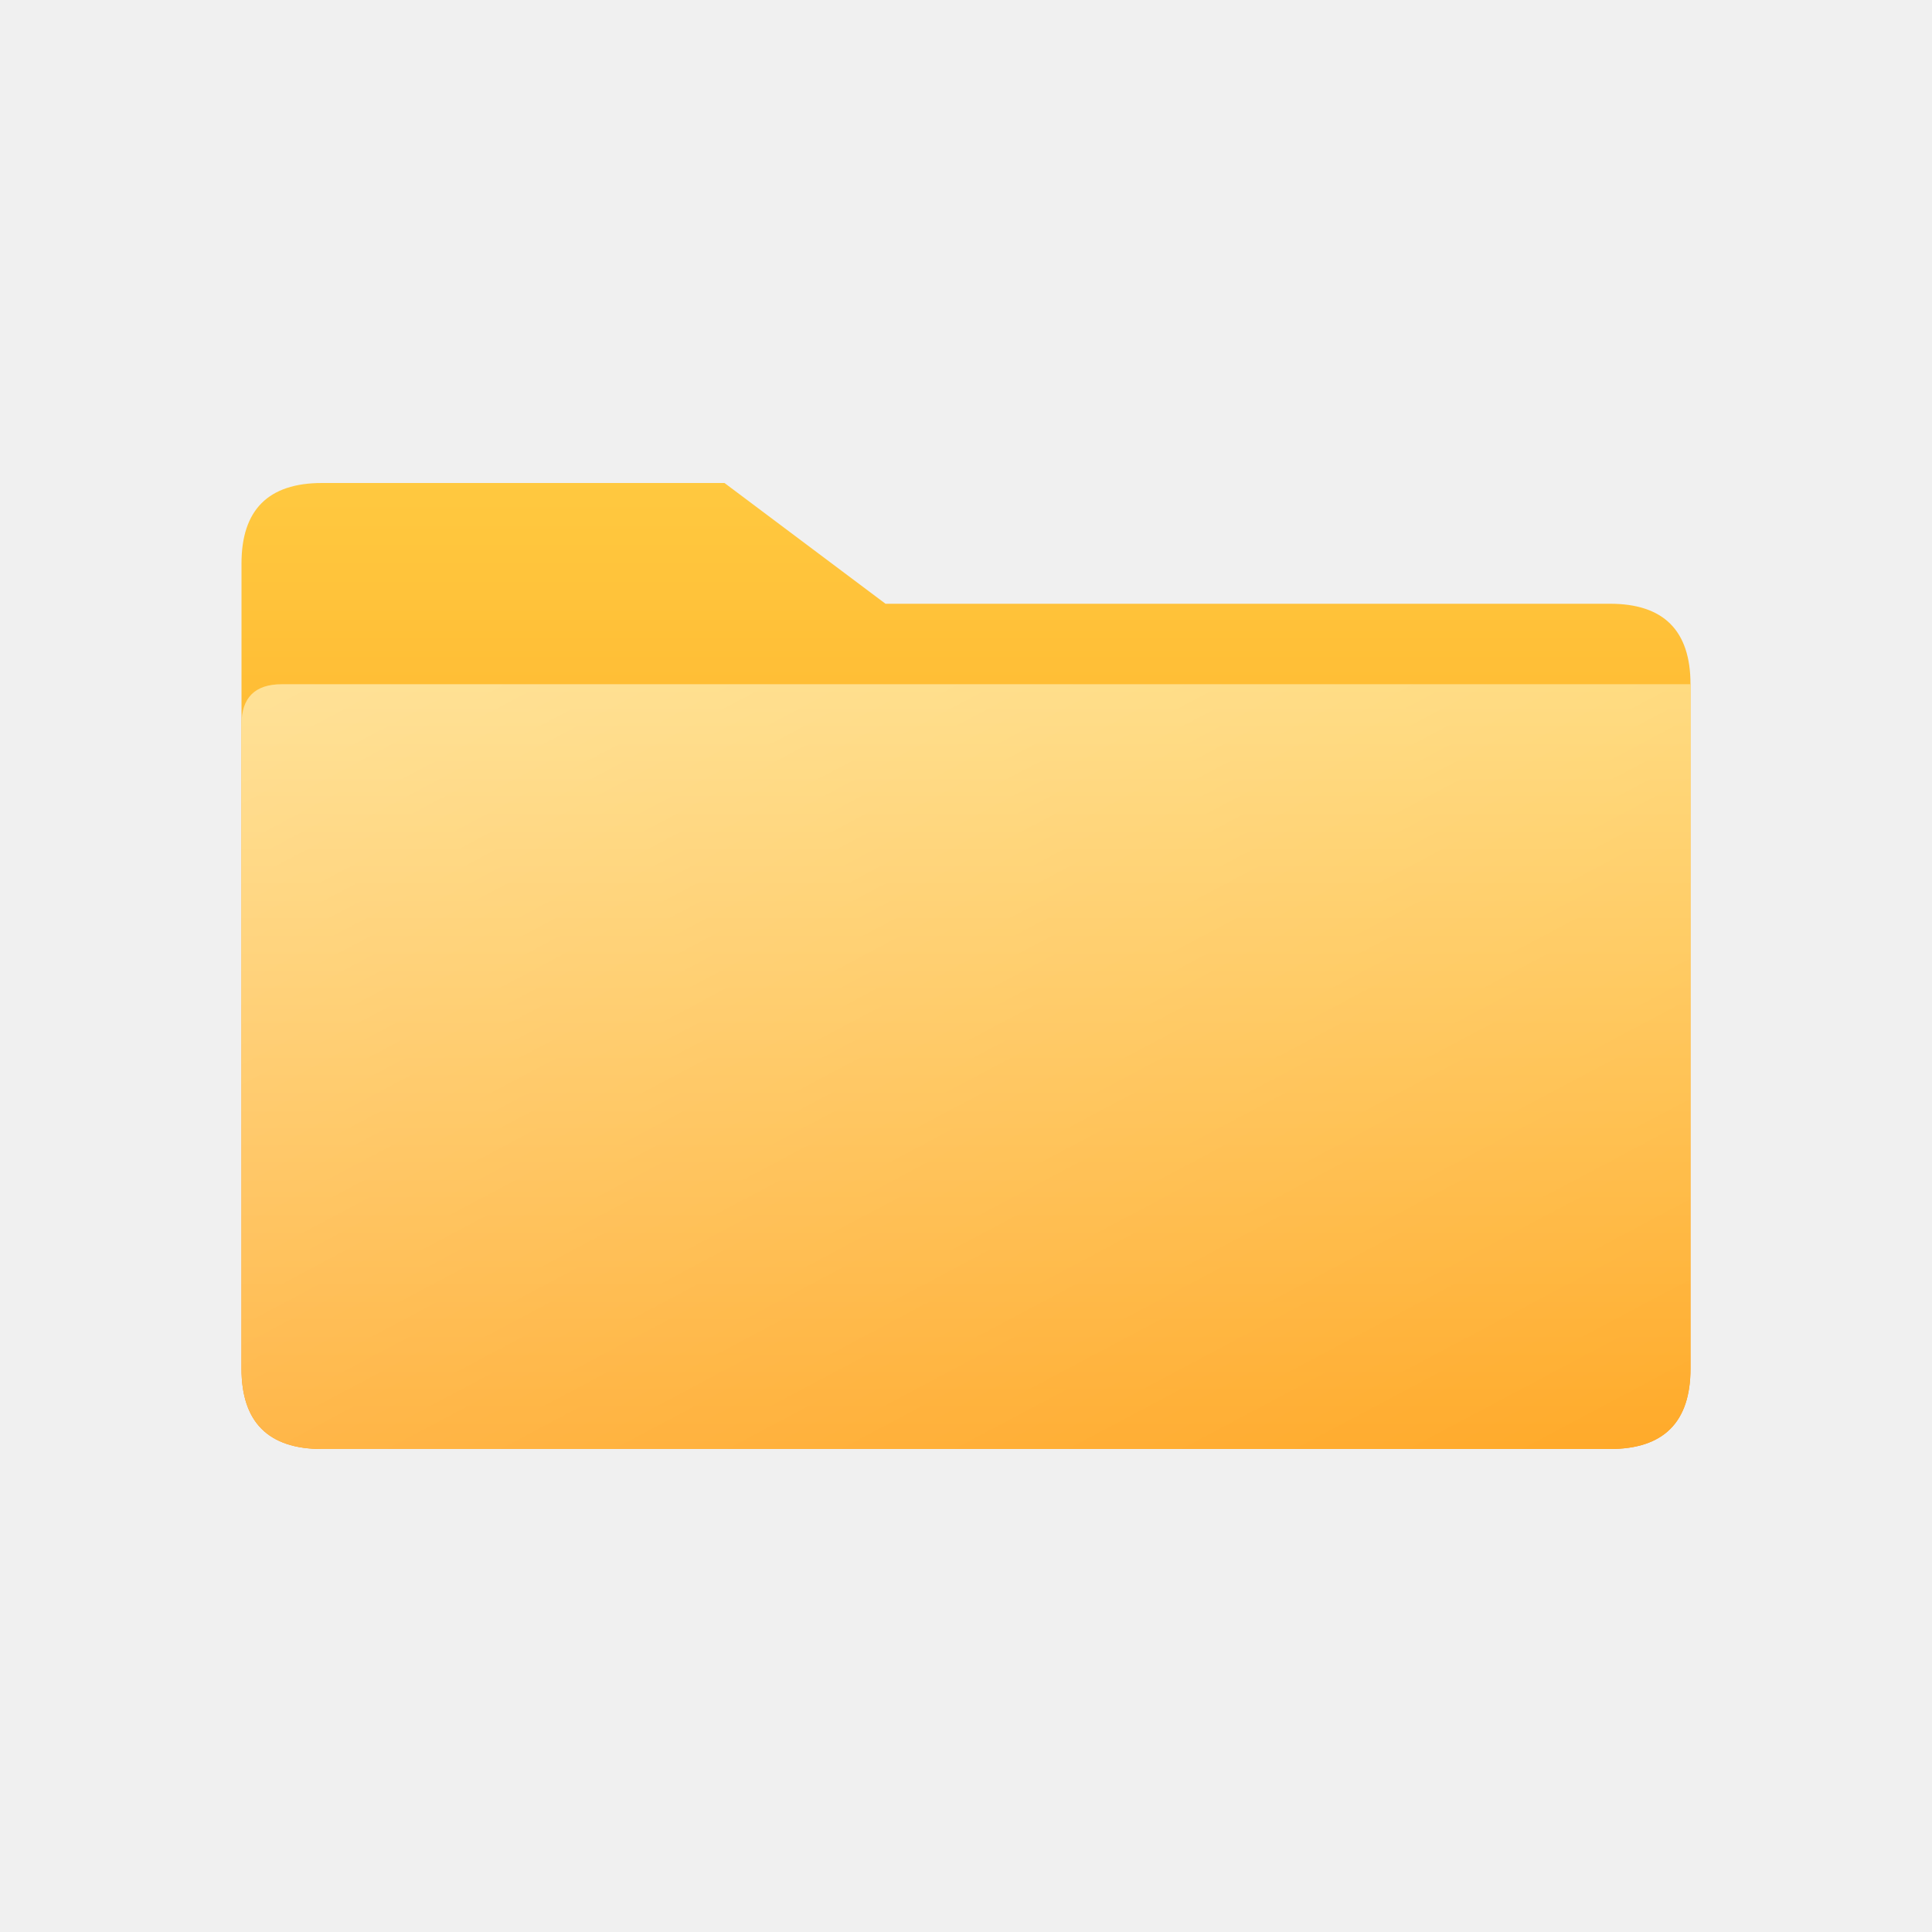
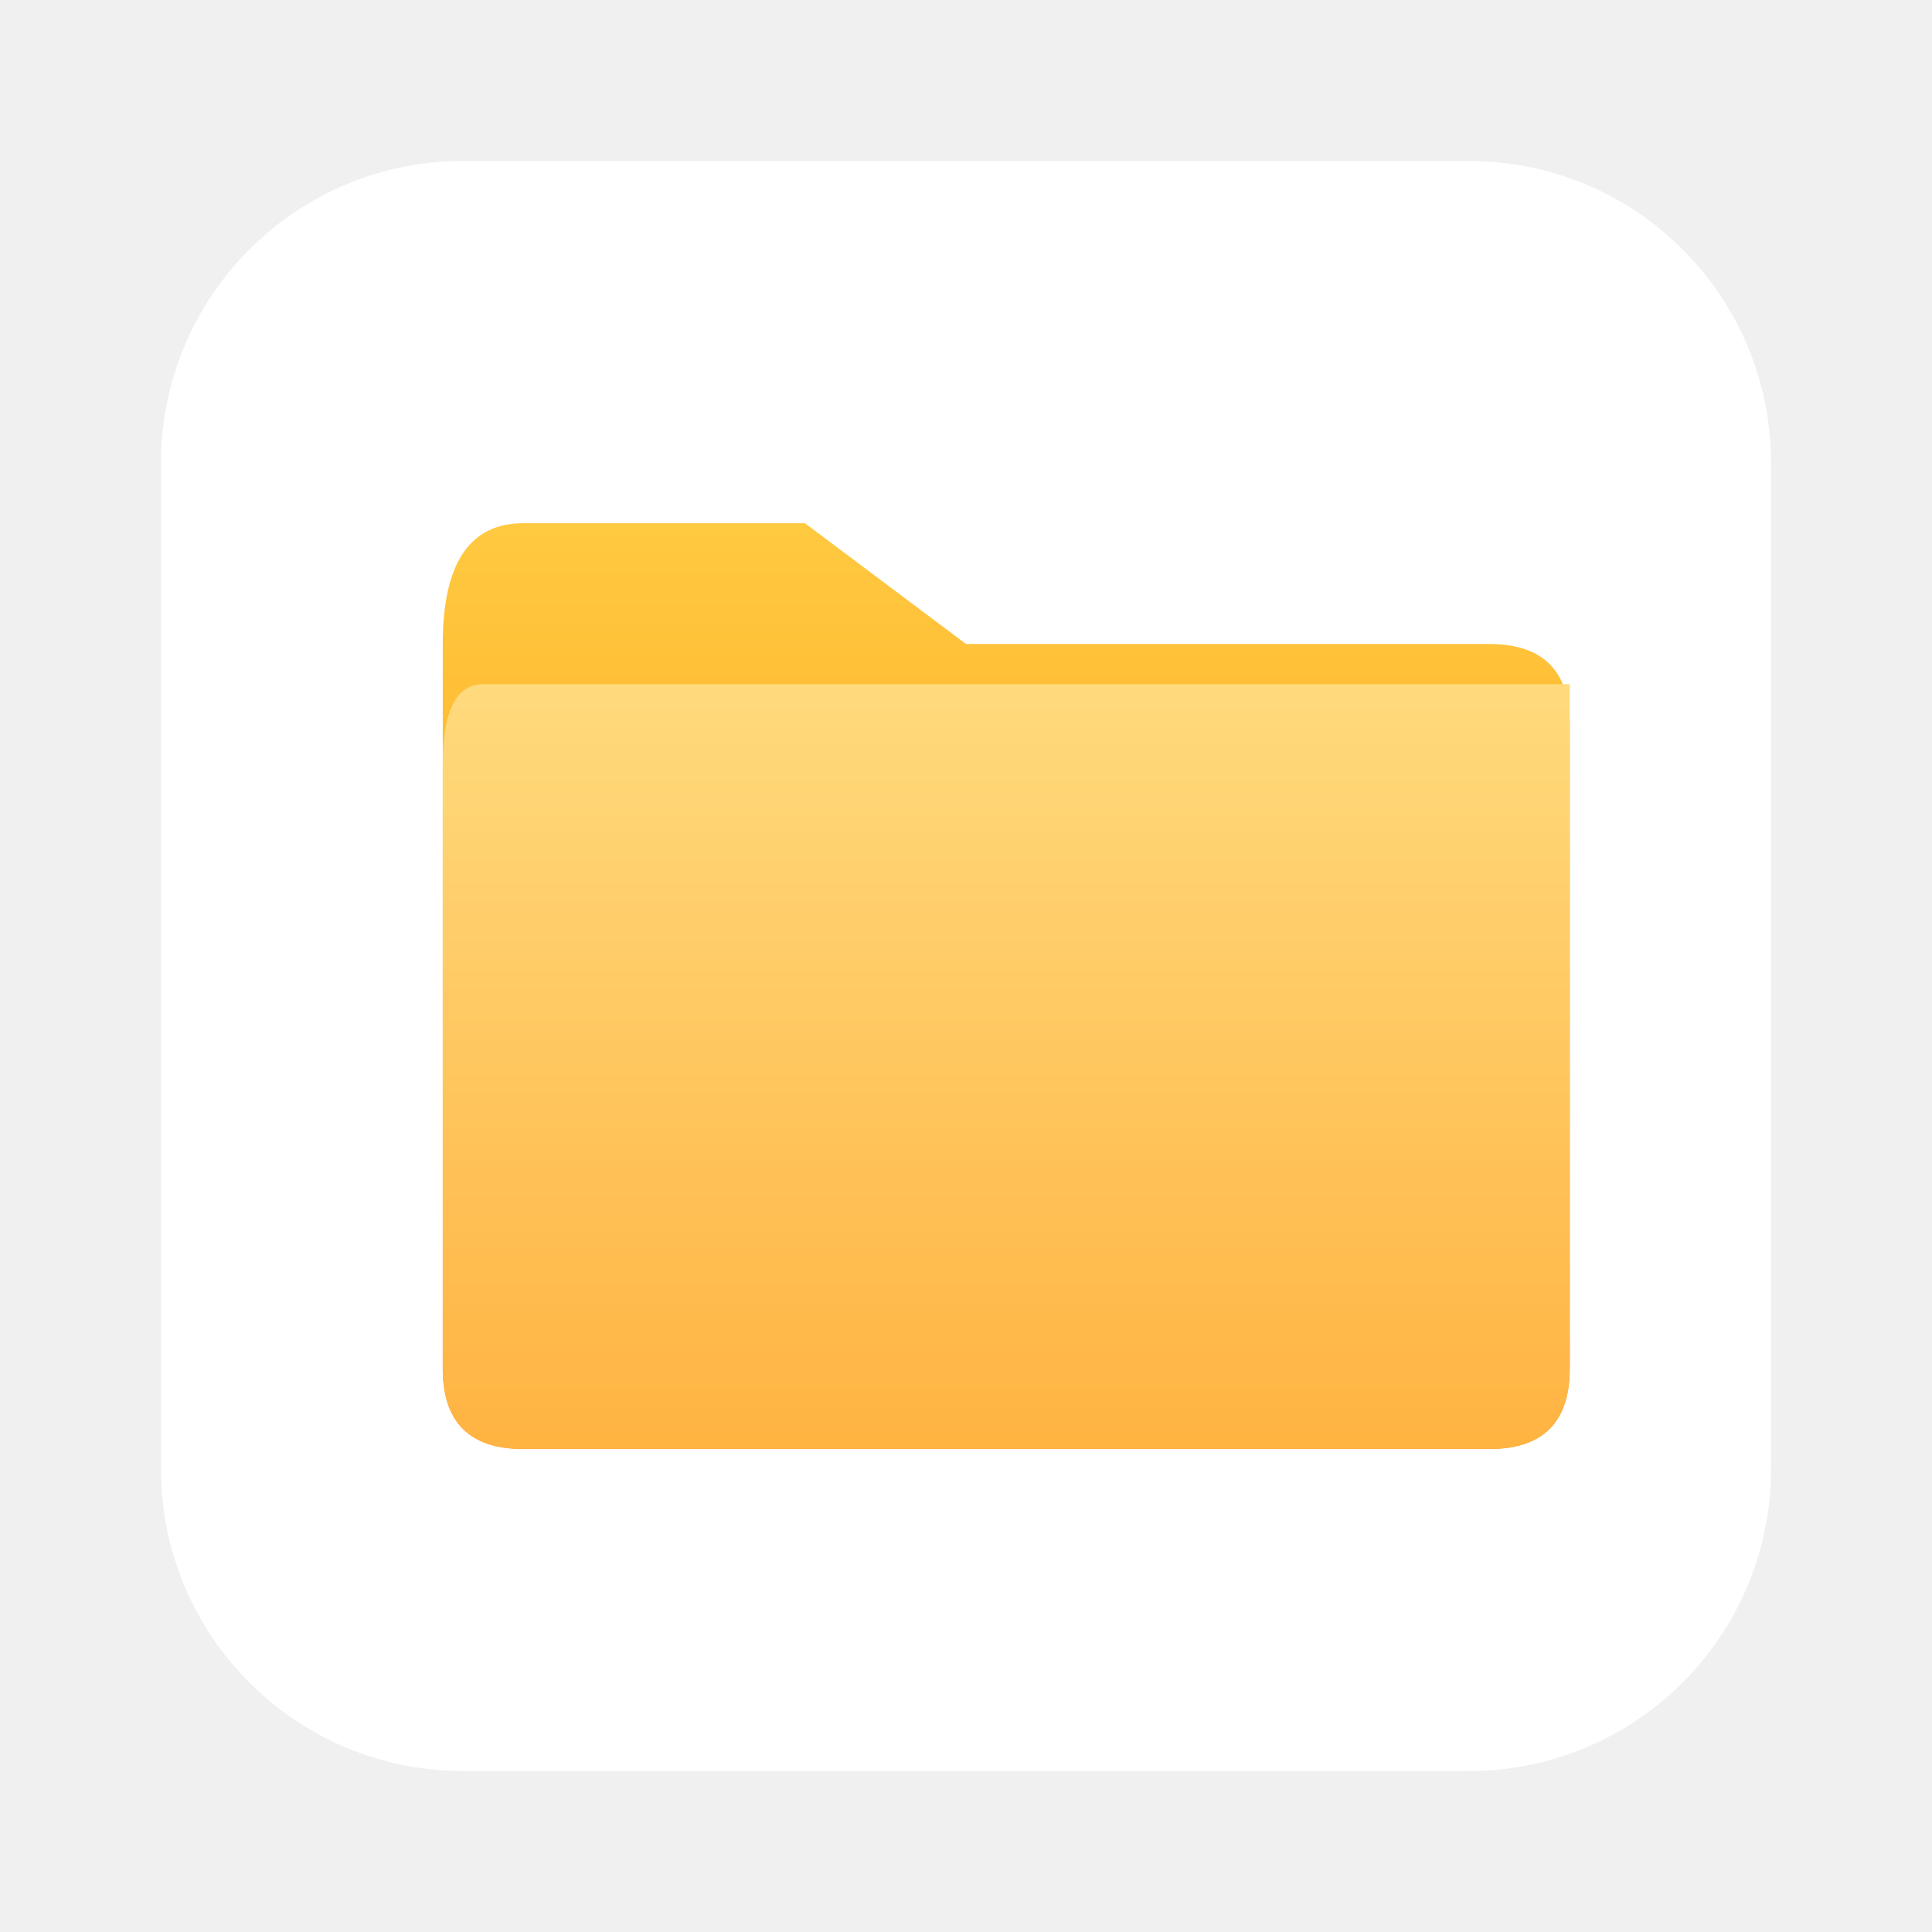
<svg xmlns="http://www.w3.org/2000/svg" viewBox="0 0 48 48" width="48" height="48">
  <defs>
-     <linearGradient id="folderBody" x1="0" y1="0" x2="0" y2="1">
+     <linearGradient id="expFront" x1="0" y1="0" x2="0" y2="1">
      <stop offset="0" stop-color="#FFD56B" />
      <stop offset="1" stop-color="#FFA928" />
    </linearGradient>
-     <linearGradient id="folderTab" x1="0" y1="0" x2="0" y2="1">
+     <linearGradient id="expFrontTab" x1="0" y1="0" x2="0" y2="1">
      <stop offset="0" stop-color="#FFC940" />
      <stop offset="1" stop-color="#FF9510" />
    </linearGradient>
-     <linearGradient id="glass" x1="0" y1="0" x2="1" y2="1">
-       <stop offset="0" stop-color="#FFFFFF" stop-opacity="0.3" />
-       <stop offset="1" stop-color="#FFFFFF" stop-opacity="0" />
-     </linearGradient>
  </defs>
-   <path d="M6 14 Q6 12 8 12 L18 12 L22 15 L40 15 Q42 15 42 17 L42 34 Q42 36 40 36 L8 36 Q6 36 6 34 Z" fill="url(#folderTab)" />
-   <path d="M6 18 Q6 17 7 17 L42 17 Q42 17 42 18 L42 34 Q42 36 40 36 L8 36 Q6 36 6 34 Z" fill="url(#folderBody)" />
-   <path d="M6 18 Q6 17 7 17 L42 17 Q42 17 42 18 L42 34 Q42 36 40 36 L8 36 Q6 36 6 34 Z" fill="url(#glass)" />
+   <rect x="4" y="4" width="40" height="40" rx="7.5" fill="#FFFFFF" />
+   <path d="M11 16 Q11 13 13 13 L20 13 L24 16 L37 16 Q39 16 39 18 L39 34 Q39 36 37 36 L13 36 Q11 36 11 34 Z" fill="url(#expFrontTab)" />
+   <path d="M11 19 Q11 17 12 17 L39 17 Q39 17 39 19 L39 34 Q39 36 37 36 L13 36 Q11 36 11 34 Z" fill="url(#expFront)" />
+   <path d="M11 19 Q11 17 12 17 L39 17 Q39 17 39 19 L39 34 Q39 36 37 36 L13 36 Q11 36 11 34 Z" fill="#FFF" opacity="0.12" />
</svg>
